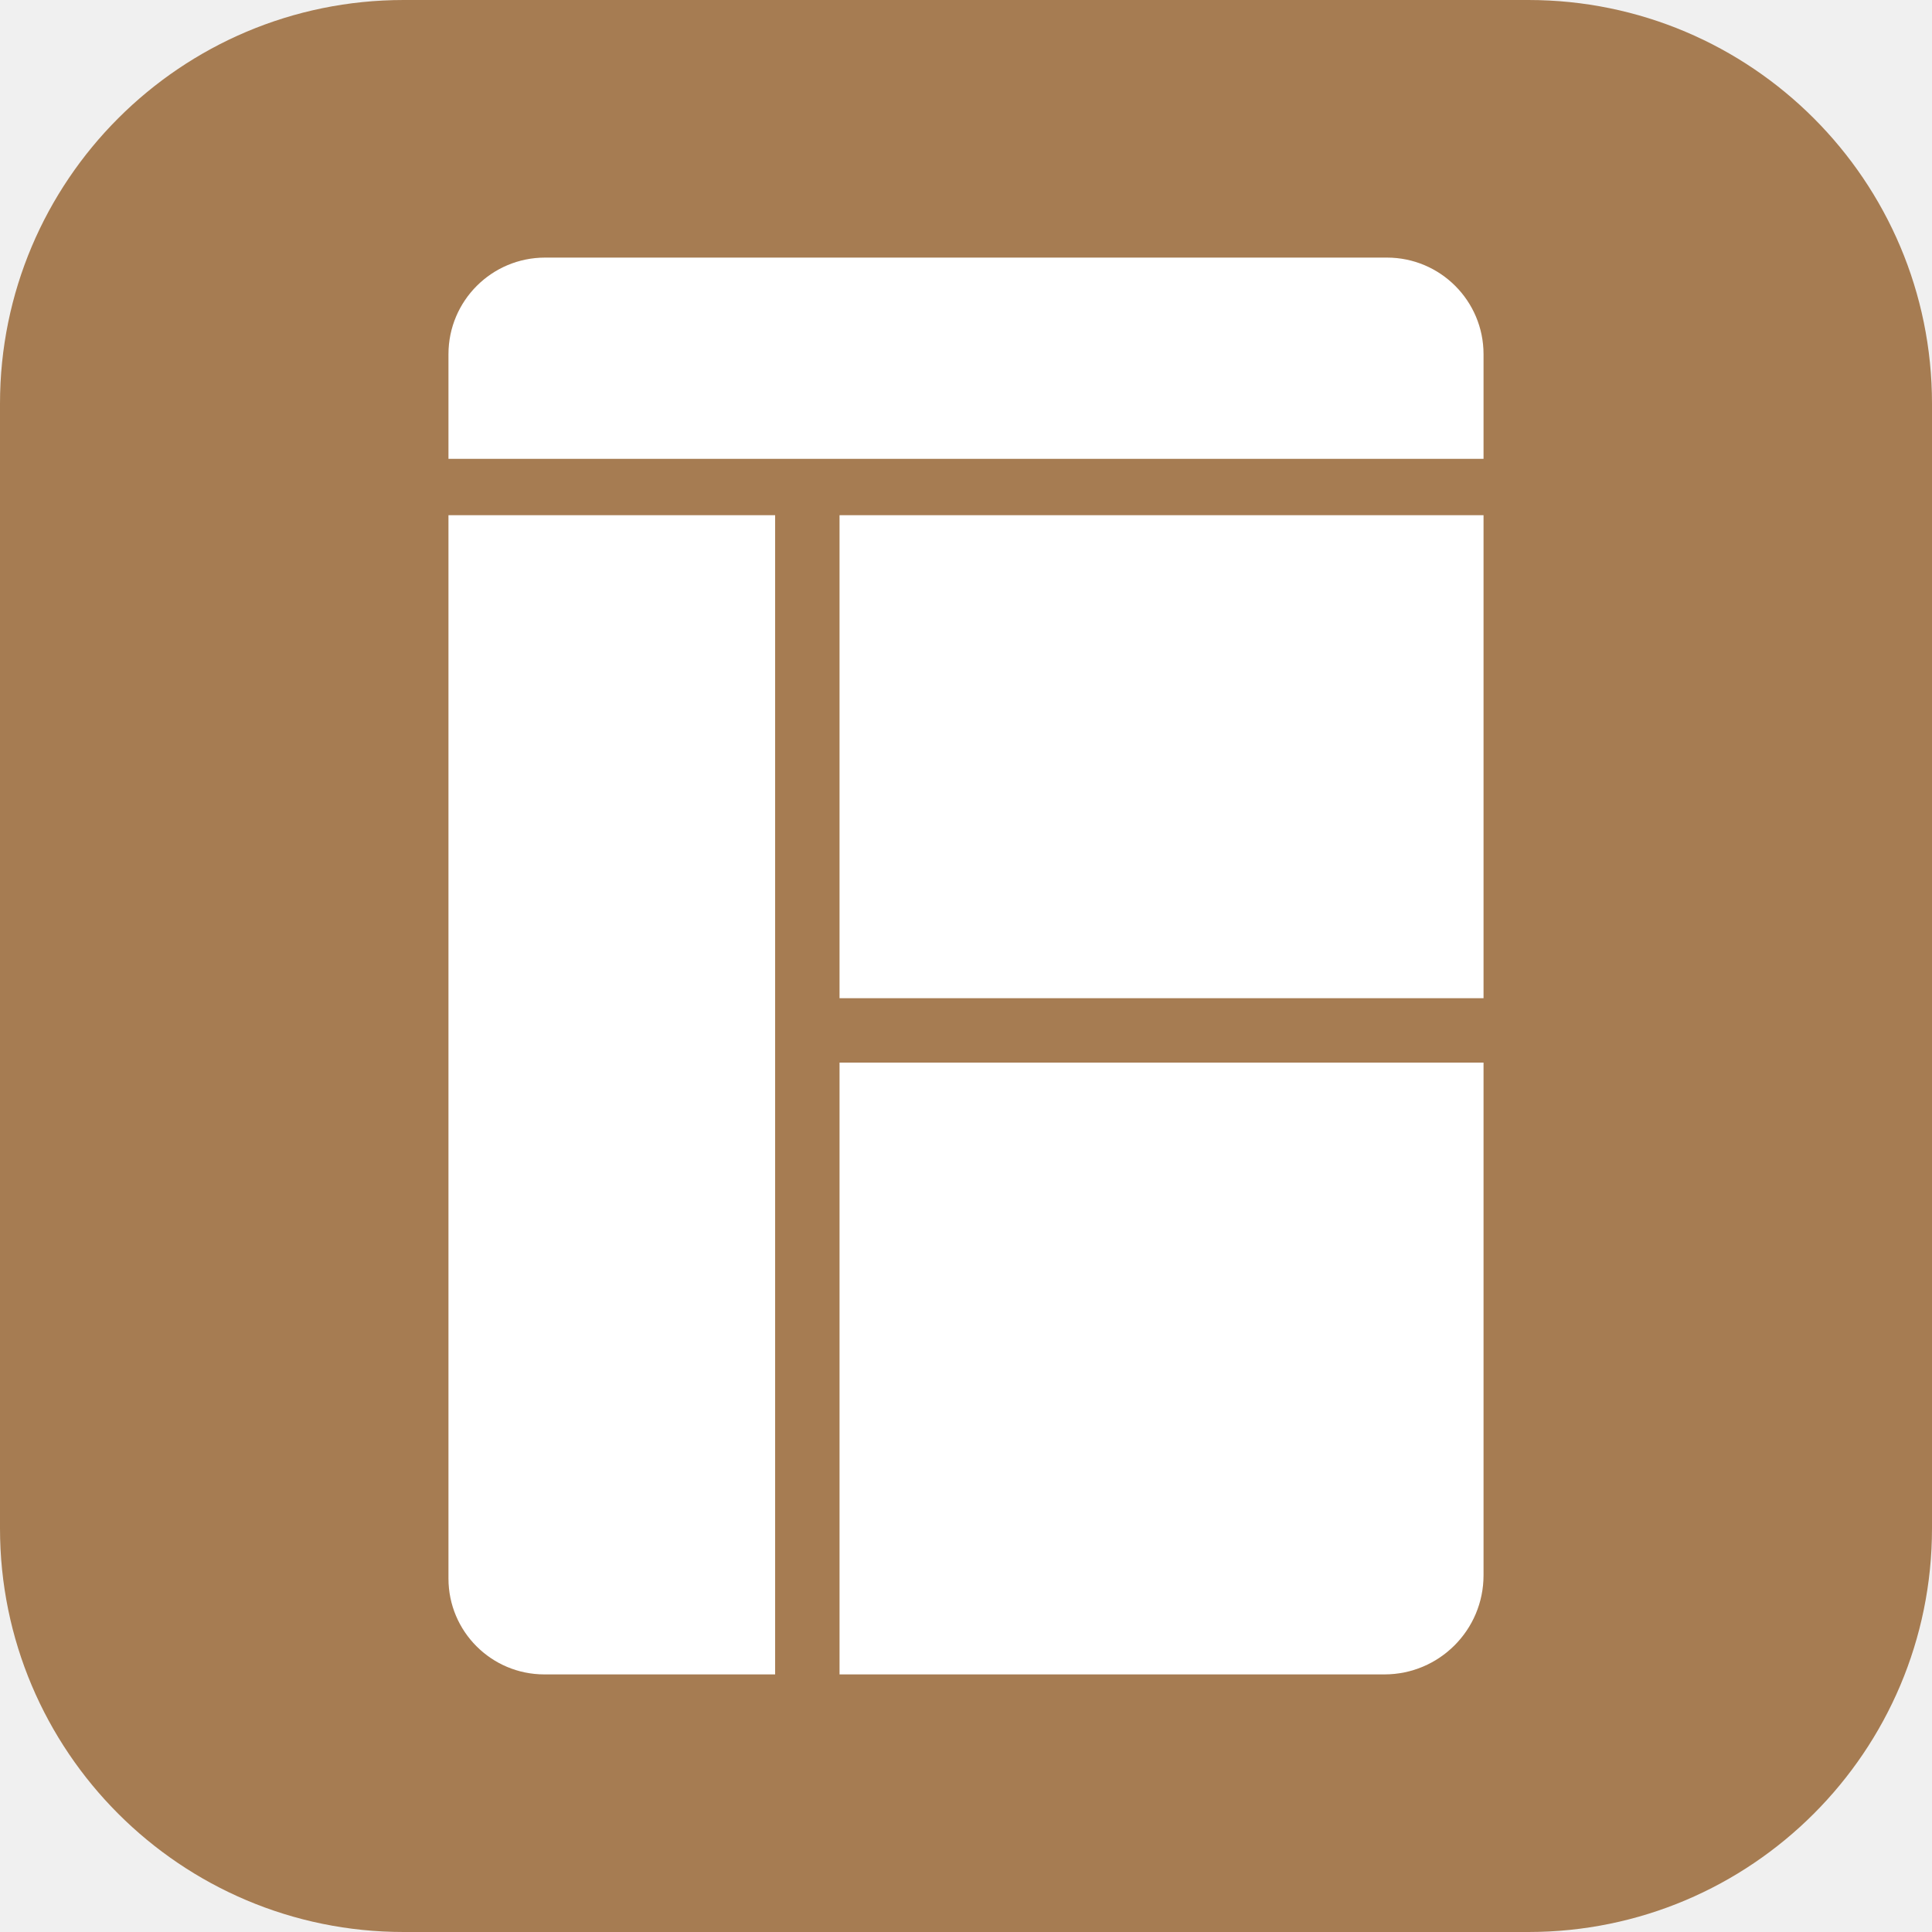
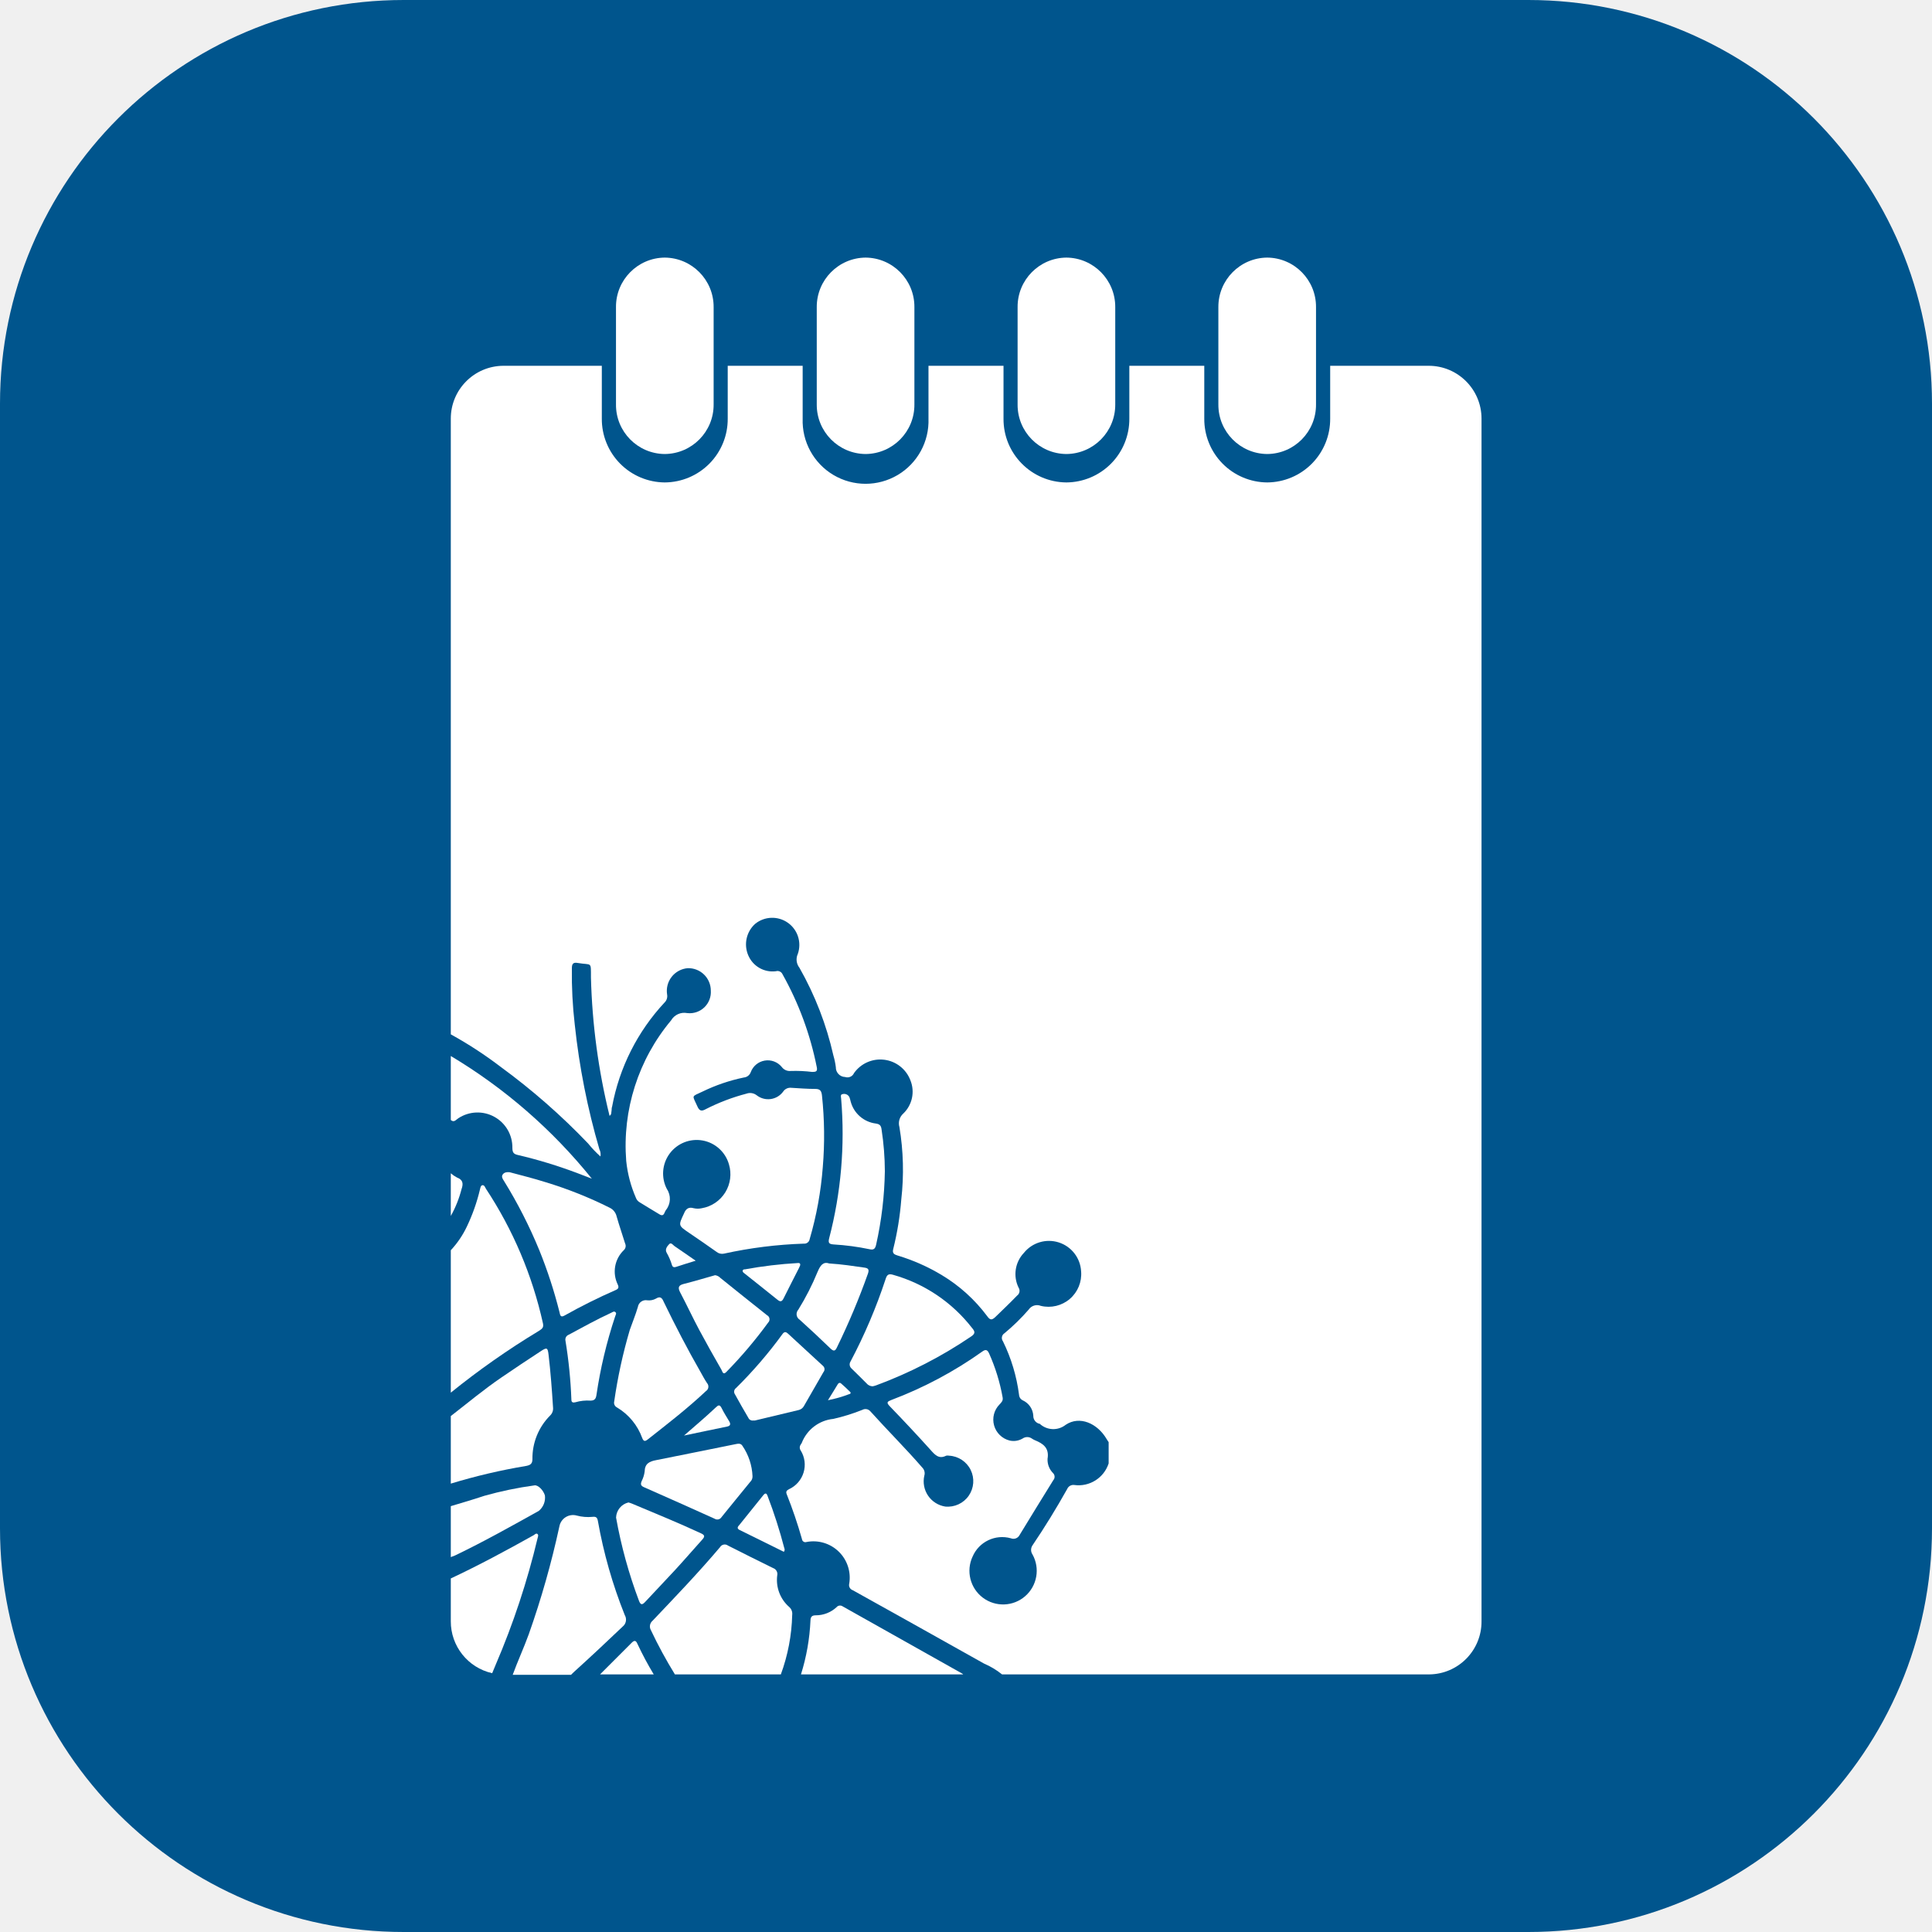
<svg xmlns="http://www.w3.org/2000/svg" viewBox="0 0 240 240">
  <defs>
-     <style>.cls-1{fill:#a67c52;}.cls-2{fill:#fff;}</style>
+     <style>.cls-1{fill:#00558d;}.cls-2{fill:#fff;}</style>
  </defs>
  <g id="Layer_2" data-name="Layer 2">
-     <g id="product_icon" data-name="product icon">
-       <g id="desktop_icon">
+     <g id="desktop_icon" data-name="desktop icon">
+       <g id="desktop_icon-2" data-name="desktop_icon">
        <rect id="background" class="cls-1" width="240" height="240" rx="50.15" />
        <g id="app_icon" data-name="app icon">
-           <path class="cls-2" d="M67.71,32H172.29a12,12,0,0,1,12,12V57a0,0,0,0,1,0,0H55.71a0,0,0,0,1,0,0V44A12,12,0,0,1,67.71,32Z" />
-           <path class="cls-2" d="M55.71,64H96.29a0,0,0,0,1,0,0V208a0,0,0,0,1,0,0H67.62a11.91,11.91,0,0,1-11.91-11.91V64A0,0,0,0,1,55.71,64Z" />
-           <rect class="cls-2" x="104.29" y="64" width="80" height="60" />
-           <path class="cls-2" d="M104.29,132h80a0,0,0,0,1,0,0v63.69A12.31,12.31,0,0,1,172,208H104.29a0,0,0,0,1,0,0V132A0,0,0,0,1,104.29,132Z" />
+           <path class="cls-2" d="M107.53,56.4h0a6.11,6.11,0,0,0,6.06-6.16V38.15A6.11,6.11,0,0,0,107.53,32h0a6.12,6.12,0,0,0-6.07,6.15V50.24A6.12,6.12,0,0,0,107.53,56.4Z" />
+           <path class="cls-2" d="M132.47,56.4h0a6.12,6.12,0,0,0,6.07-6.16V38.15A6.12,6.12,0,0,0,132.47,32h0a6.11,6.11,0,0,0-6.06,6.15V50.24A6.11,6.11,0,0,0,132.47,56.4Z" />
+           <path class="cls-2" d="M157.42,56.4h0a6.11,6.11,0,0,0,6.06-6.16V38.15A6.11,6.11,0,0,0,157.42,32h0a6.12,6.12,0,0,0-6.07,6.15V50.24A6.12,6.12,0,0,0,157.42,56.4Z" />
+           <path class="cls-2" d="M82.58,56.4h0a6.12,6.12,0,0,0,6.07-6.16V38.15A6.12,6.12,0,0,0,82.58,32h0a6.11,6.11,0,0,0-6.06,6.15V50.24A6.11,6.11,0,0,0,82.58,56.4Z" />
+           <path class="cls-2" d="M66.93,187.69a2.13,2.13,0,0,0,.76-1.92c-.19-.66-.86-1.33-1.3-1.25a45.79,45.79,0,0,0-6.24,1.3c-1.37.46-2.76.86-4.15,1.28v6.33c.18-.07.36-.13.54-.21C60.08,191.52,63.5,189.6,66.93,187.69Z" />
+           <path class="cls-2" d="M66.14,181.26a7.52,7.52,0,0,1,2.2-5.42,1.19,1.19,0,0,0,.36-1c-.14-2.2-.3-4.4-.56-6.58-.1-.84-.2-.91-.93-.43-1.64,1.07-3.28,2.16-4.9,3.27-2.19,1.49-4.22,3.19-6.31,4.81v8.39a73.8,73.8,0,0,1,9.38-2.2C65.87,182,66.14,181.84,66.14,181.26Z" />
+           <path class="cls-2" d="M77.61,200.63a59.05,59.05,0,0,1-3.34-11.7c-.08-.46-.27-.55-.68-.5a5.53,5.53,0,0,1-1.94-.16,1.72,1.72,0,0,0-2.16,1.34A109.71,109.71,0,0,1,65.69,203c-.62,1.71-1.38,3.35-2,5.05h7.25c.14-.14.27-.28.42-.41,2-1.81,4-3.68,6-5.59A1.1,1.1,0,0,0,77.61,200.63Z" />
+           <path class="cls-2" d="M56.78,146.28a4,4,0,0,1-.78-.53v5.3a13.65,13.65,0,0,0,1.33-3.32C57.57,147.06,57.53,146.56,56.78,146.28Z" />
+           <path class="cls-2" d="M89.64,188.45c1.17-1.46,2.37-2.9,3.55-4.36a.91.91,0,0,0,.29-.71,7.19,7.19,0,0,0-1.25-3.77c-.19-.31-.48-.29-.77-.23-3.31.66-6.62,1.35-9.93,2-.86.16-1.43.43-1.45,1.43a3.68,3.68,0,0,1-.37,1.18c-.17.41-.1.59.32.77,2.92,1.28,5.83,2.59,8.74,3.9A.62.62,0,0,0,89.64,188.45Z" />
+           <path class="cls-2" d="M76.45,163c-.17-.16-.36,0-.53.08-1.8.83-3.53,1.79-5.28,2.73a.64.64,0,0,0-.4.71,58.62,58.62,0,0,1,.74,7.36c0,.36.23.38.51.31a5.32,5.32,0,0,1,1.86-.2c.5,0,.67-.22.74-.68a57.27,57.27,0,0,1,2.32-9.76C76.47,163.35,76.63,163.15,76.45,163Z" />
+           <path class="cls-2" d="M96.55,195.7a.78.78,0,0,0-.52-.91q-2.81-1.38-5.59-2.79a.68.68,0,0,0-1,.2c-2.67,3.16-5.53,6.14-8.38,9.14a.92.92,0,0,0-.2,1.17A56.6,56.6,0,0,0,83.84,208H97a23.06,23.06,0,0,0,1.41-7.39,1.11,1.11,0,0,0-.39-1A4.45,4.45,0,0,1,96.55,195.7Z" />
+           <path class="cls-2" d="M105.78,170c.63.6,1.24,1.23,1.86,1.84a1,1,0,0,0,.76.37,2.64,2.64,0,0,0,.42-.11A55,55,0,0,0,120.67,166c.51-.35.44-.61.11-1a18.91,18.91,0,0,0-9.84-6.64c-.56-.17-.77,0-.93.54a66,66,0,0,1-4.36,10.24A.67.67,0,0,0,105.78,170Z" />
+           <path class="cls-2" d="M103.56,154.59a30.16,30.16,0,0,1,4.44.59c.57.14.73-.09.84-.58a44.9,44.9,0,0,0,1.08-9.1,34.72,34.72,0,0,0-.41-5.2c-.06-.47-.22-.66-.71-.73a3.71,3.71,0,0,1-3.12-2.71,4.58,4.58,0,0,0-.16-.56.73.73,0,0,0-.87-.38c-.29.05-.17.36-.16.56A51.49,51.49,0,0,1,103,153.83C102.85,154.41,103,154.55,103.56,154.59Z" />
+           <path class="cls-2" d="M67.45,164.4a49.91,49.91,0,0,0-7.08-16.72c-.11-.18-.19-.47-.43-.45s-.27.36-.33.58A22.85,22.85,0,0,1,58,152.36a11.56,11.56,0,0,1-2,2.95V173a97.68,97.68,0,0,1,10.89-7.64C67.23,165.12,67.58,165,67.45,164.4Z" />
+           <path class="cls-2" d="M104.08,171.94c-.39.63-.76,1.26-1.23,2a15.59,15.59,0,0,0,2.65-.76c.13,0,.24-.15.11-.27-.37-.37-.76-.73-1.16-1.08C104.32,171.74,104.17,171.79,104.08,171.94Z" />
+           <path class="cls-2" d="M101.56,158a31.83,31.83,0,0,1-2.39,4.69.82.82,0,0,0,.17,1.25q1.95,1.76,3.83,3.58c.46.44.62.24.82-.19a87.85,87.85,0,0,0,3.83-9.12c.17-.5.05-.67-.42-.74-1.41-.2-2.81-.42-4.41-.52C102.26,156.7,101.9,157.19,101.56,158Z" />
+           <path class="cls-2" d="M90.59,176.57c-.3-.53-.63-1-.91-1.58s-.45-.45-.81-.11c-1.25,1.18-2.57,2.29-3.9,3.45,1.79-.37,3.58-.76,5.37-1.12C90.76,177.12,90.77,176.88,90.59,176.57Z" />
+           <path class="cls-2" d="M66.74,190.54c-.16-.1-.31.09-.45.17-3.38,1.89-6.79,3.73-10.29,5.37v5.31a6.59,6.59,0,0,0,5.14,6.46c.14-.35.29-.71.44-1.06a96.4,96.4,0,0,0,5.2-15.71C66.82,190.9,66.94,190.67,66.74,190.54Z" />
+           <path class="cls-2" d="M81.48,161.32a1.8,1.8,0,0,1-1.06.21,1,1,0,0,0-1.18.82c-.29,1-.67,1.89-1,2.84a63,63,0,0,0-1.94,8.9.65.65,0,0,0,.33.74,7.3,7.3,0,0,1,3.15,3.81c.17.44.36.43.69.17,2.46-1.94,4.94-3.85,7.22-6a.66.66,0,0,0,.14-1c-.29-.43-.53-.88-.78-1.33-1.64-2.86-3.16-5.79-4.6-8.76C82.23,161.19,82,161,81.48,161.32Z" />
+           <path class="cls-2" d="M78.52,186.79a3.94,3.94,0,0,0-.45-.15,2,2,0,0,0-1.54,1.88,58.41,58.41,0,0,0,2.84,10.32c.21.56.41.55.78.15,1.24-1.34,2.51-2.65,3.75-4s2.23-2.51,3.35-3.75c.3-.34.33-.53-.14-.75C84.28,189.17,81.39,188,78.52,186.79Z" />
+           <path class="cls-2" d="M56.94,138.91a4.33,4.33,0,0,1,6.71,3.67c0,.58.15.77.65.89a58.22,58.22,0,0,1,7.42,2.26l1.8.69A65.9,65.9,0,0,0,56,131.18v7.95C56.41,139.49,56.65,139.09,56.94,138.91Z" />
+           <path class="cls-2" d="M177.49,45.44H165.24V52a7.87,7.87,0,0,1-7.82,7.93h0A7.87,7.87,0,0,1,149.6,52V45.44h-9.31V52a7.87,7.87,0,0,1-7.82,7.93h0A7.87,7.87,0,0,1,124.66,52V45.44h-9.32V52a7.82,7.82,0,1,1-15.63,0V45.44H90.4V52a7.87,7.87,0,0,1-7.82,7.93h0A7.87,7.87,0,0,1,74.76,52V45.44H62.51A6.56,6.56,0,0,0,56,52v76.49a49.73,49.73,0,0,1,6.21,4.05,81.66,81.66,0,0,1,10.85,9.51,13.52,13.52,0,0,0,1.53,1.61,1.43,1.43,0,0,0-.13-.89,88.53,88.53,0,0,1-3.06-15.48,54.07,54.07,0,0,1-.36-7c0-.54.15-.77.71-.67,1.8.31,1.65-.25,1.66,1.82a80.34,80.34,0,0,0,2.31,17.17c.26-.15.2-.38.24-.57s0-.39.08-.58a25.84,25.84,0,0,1,6.51-12.92,1.1,1.1,0,0,0,.32-1,2.83,2.83,0,0,1,2.57-3.27,2.79,2.79,0,0,1,2.86,2.79,2.63,2.63,0,0,1-2.93,2.79,1.89,1.89,0,0,0-2,.9,24.25,24.25,0,0,0-5.58,17.46,15.41,15.41,0,0,0,1.21,4.6,1.06,1.06,0,0,0,.47.55c.81.49,1.62,1,2.42,1.47.33.21.53.17.67-.2a1.41,1.41,0,0,1,.17-.32,2.21,2.21,0,0,0,.11-2.61,4.17,4.17,0,1,1,7.71-3.07,4.28,4.28,0,0,1-3.37,5.46,2.26,2.26,0,0,1-1,0c-.67-.2-1,.11-1.22.67-.7,1.49-.71,1.47.64,2.39,1.14.77,2.28,1.56,3.41,2.36a1.1,1.1,0,0,0,.93.22,54.27,54.27,0,0,1,9.91-1.24.67.67,0,0,0,.73-.56,43.8,43.8,0,0,0,1.63-8.95,47.05,47.05,0,0,0-.1-8.88c-.06-.58-.23-.83-.82-.83-1,0-2-.08-3-.14a1.06,1.06,0,0,0-1,.47,2.31,2.31,0,0,1-3.29.46,1.33,1.33,0,0,0-1.28-.2,25,25,0,0,0-5.08,1.94c-.48.26-.75.22-1-.34-.66-1.48-.8-1.18.63-1.86a21.82,21.82,0,0,1,5.14-1.75,1,1,0,0,0,.85-.66,2.25,2.25,0,0,1,3.85-.65,1.23,1.23,0,0,0,1.12.5,17.05,17.05,0,0,1,2.67.12c.46,0,.68-.06.56-.61a39.17,39.17,0,0,0-4.25-11.52.68.68,0,0,0-.82-.38,3.28,3.28,0,0,1-3.45-2,3.44,3.44,0,0,1,.87-3.89,3.37,3.37,0,0,1,5.3,3.73,1.66,1.66,0,0,0,.2,1.73,39.77,39.77,0,0,1,4.22,10.91,9,9,0,0,1,.3,1.44,1.19,1.19,0,0,0,1.16,1.22.89.89,0,0,0,1.1-.49,4,4,0,0,1,7,.89,3.76,3.76,0,0,1-.88,4.14,1.63,1.63,0,0,0-.48,1.68,32.36,32.36,0,0,1,.23,9,37.39,37.39,0,0,1-1,6.15c-.15.56.15.68.56.81A24.05,24.05,0,0,1,117,158.4a19.64,19.64,0,0,1,5.64,5.11c.34.47.55.52,1,.1.91-.88,1.82-1.75,2.7-2.66a.73.73,0,0,0,.19-1,3.82,3.82,0,0,1,.66-4.31,4,4,0,0,1,7.11,2.29,4.06,4.06,0,0,1-5,4.29,1.26,1.26,0,0,0-1.52.47,25.51,25.51,0,0,1-3,2.93.69.69,0,0,0-.19,1,21.24,21.24,0,0,1,2,6.65.81.81,0,0,0,.47.69,2.24,2.24,0,0,1,1.3,1.9,1,1,0,0,0,.73,1l.06,0a2.48,2.48,0,0,0,3.24.13c1.72-1.15,3.93-.2,5.09,1.79.07.13.16.24.24.37v2.64a3.93,3.93,0,0,1-4.28,2.68.83.83,0,0,0-.87.5c-1.34,2.39-2.77,4.72-4.31,7a1,1,0,0,0,0,1.13,4.18,4.18,0,1,1-7.44.26,4,4,0,0,1,4.75-2.27.85.85,0,0,0,1.09-.41c1.38-2.27,2.78-4.54,4.18-6.8a.64.64,0,0,0,0-.86,2.36,2.36,0,0,1-.71-1.8c.23-1.35-.54-1.89-1.57-2.31a2,2,0,0,1-.38-.21,1,1,0,0,0-1.15,0,2.21,2.21,0,0,1-1.61.25,2.68,2.68,0,0,1-1.26-4.48c.24-.26.47-.46.39-.88a23.31,23.31,0,0,0-1.68-5.46c-.22-.49-.45-.53-.87-.22a49.81,49.81,0,0,1-11.27,6c-.51.2-.66.31-.19.79,1.69,1.75,3.36,3.53,5,5.35.58.66,1.08,1.25,2,.78a.86.86,0,0,1,.36,0,3.17,3.17,0,1,1-.48,6.32,3.17,3.17,0,0,1-2.6-3.83,1,1,0,0,0-.24-1c-2.07-2.39-4.32-4.62-6.46-7a.8.8,0,0,0-1-.18,23.74,23.74,0,0,1-3.6,1.12,4.71,4.71,0,0,0-3.93,3,1.22,1.22,0,0,1-.12.19.63.63,0,0,0,0,.74A3.35,3.35,0,0,1,98,185c-.29.16-.4.29-.27.62a57.74,57.74,0,0,1,1.89,5.56.43.43,0,0,0,.58.37,4.51,4.51,0,0,1,5.29,5.2.67.67,0,0,0,.44.79q8.16,4.54,16.32,9.12a9.58,9.58,0,0,1,2.23,1.34h53.05a6.56,6.56,0,0,0,6.51-6.61V52A6.56,6.56,0,0,0,177.49,45.44Z" />
+           <path class="cls-2" d="M104.68,199.55a.57.57,0,0,0-.77.11,3.79,3.79,0,0,1-2.57,1c-.46,0-.65.17-.66.64A26.25,26.25,0,0,1,99.5,208h20.15a.55.55,0,0,0-.17-.13Z" />
+           <path class="cls-2" d="M76.6,151.11a1.59,1.59,0,0,0-.86-1.08,50.47,50.47,0,0,0-7.95-3.17c-1.54-.49-3.11-.87-4.47-1.24-.51-.05-.74.08-.89.31s0,.52.15.73A59,59,0,0,1,67,155.32a58.22,58.22,0,0,1,2.5,7.67c.08.32.09.74.63.43,2.06-1.16,4.19-2.22,6.36-3.17.34-.15.41-.32.25-.68a3.68,3.68,0,0,1,.74-4.26.71.71,0,0,0,.17-.85C77.31,153.35,76.92,152.24,76.6,151.11Z" />
+           <path class="cls-2" d="M99.88,174.64q1.2-2.1,2.41-4.19a.55.55,0,0,0-.06-.78l-4.34-4c-.23-.22-.43-.27-.65,0a54.35,54.35,0,0,1-5.81,6.76.56.56,0,0,0-.13.78c.56,1,1.11,2,1.67,2.93a.56.56,0,0,0,.59.32l.22,0,5.43-1.3A1,1,0,0,0,99.88,174.64Z" />
+           <path class="cls-2" d="M91.88,190.06l5.49,2.71a.41.41,0,0,0,.06-.45,61.25,61.25,0,0,0-2.08-6.49c-.13-.37-.29-.39-.54-.08q-1.52,1.88-3,3.73C91.56,189.73,91.59,189.92,91.88,190.06Z" />
+           <path class="cls-2" d="M78.54,204c-1.32,1.33-2.65,2.64-4,4h6.67a40.73,40.73,0,0,1-2-3.74C79.07,203.94,78.92,203.66,78.54,204Z" />
+           <path class="cls-2" d="M88.83,158.41c-1.28.36-2.56.75-3.84,1.07-.66.16-.84.41-.5,1.06.82,1.55,1.56,3.15,2.39,4.7s1.81,3.3,2.75,4.93c.1.19.19.69.6.26a55.31,55.31,0,0,0,5.19-6.13.57.57,0,0,0-.14-.92c-1.94-1.53-3.87-3.09-5.8-4.64A1.1,1.1,0,0,0,88.83,158.41Z" />
+           <path class="cls-2" d="M83.12,154.56c-.25.27-.54.63-.31,1.05a7.14,7.14,0,0,1,.66,1.53c.08.27.26.32.51.24.75-.25,1.5-.48,2.44-.77-1-.68-1.8-1.26-2.64-1.82C83.58,154.65,83.37,154.29,83.12,154.56Z" />
+           <path class="cls-2" d="M99.09,156.9a53.12,53.12,0,0,0-6.53.78c-.11,0-.26,0-.3.16s.1.25.21.34c1.37,1.09,2.74,2.17,4.1,3.27.35.29.56.27.77-.16.63-1.27,1.28-2.53,1.92-3.79a2.84,2.84,0,0,0,.14-.32C99.44,156.9,99.28,156.88,99.09,156.9Z" />
        </g>
      </g>
    </g>
  </g>
</svg>
